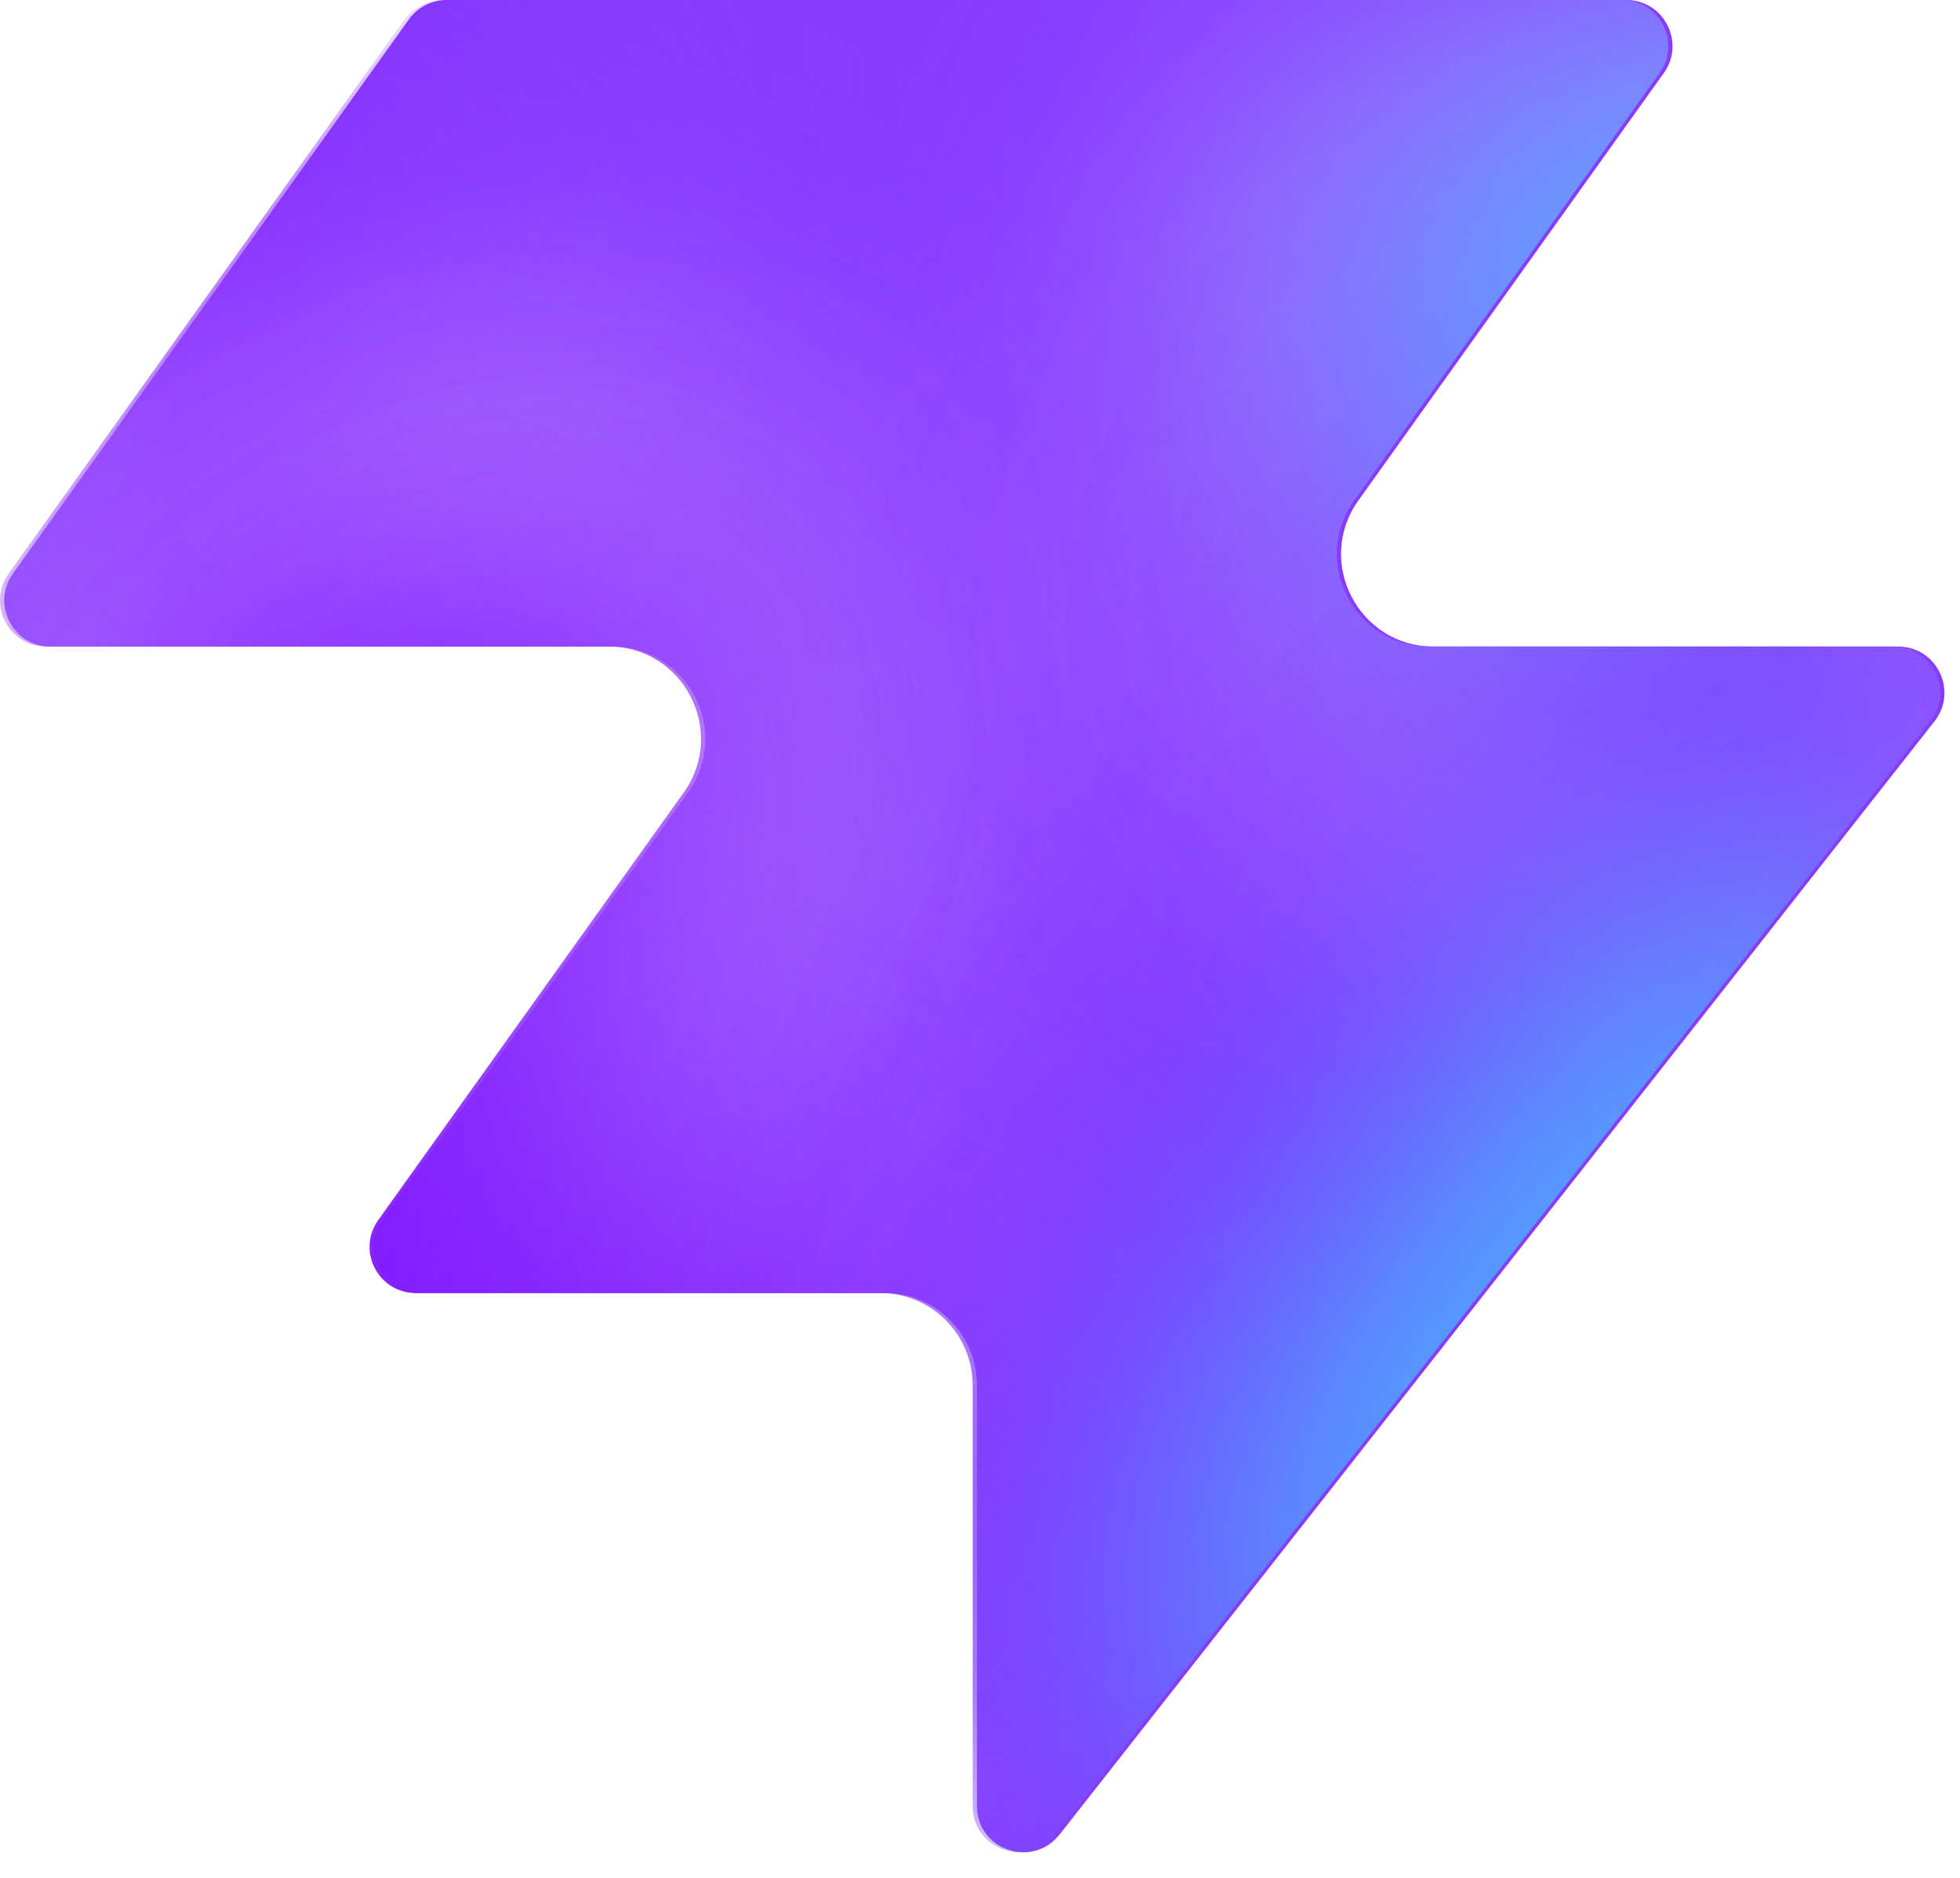
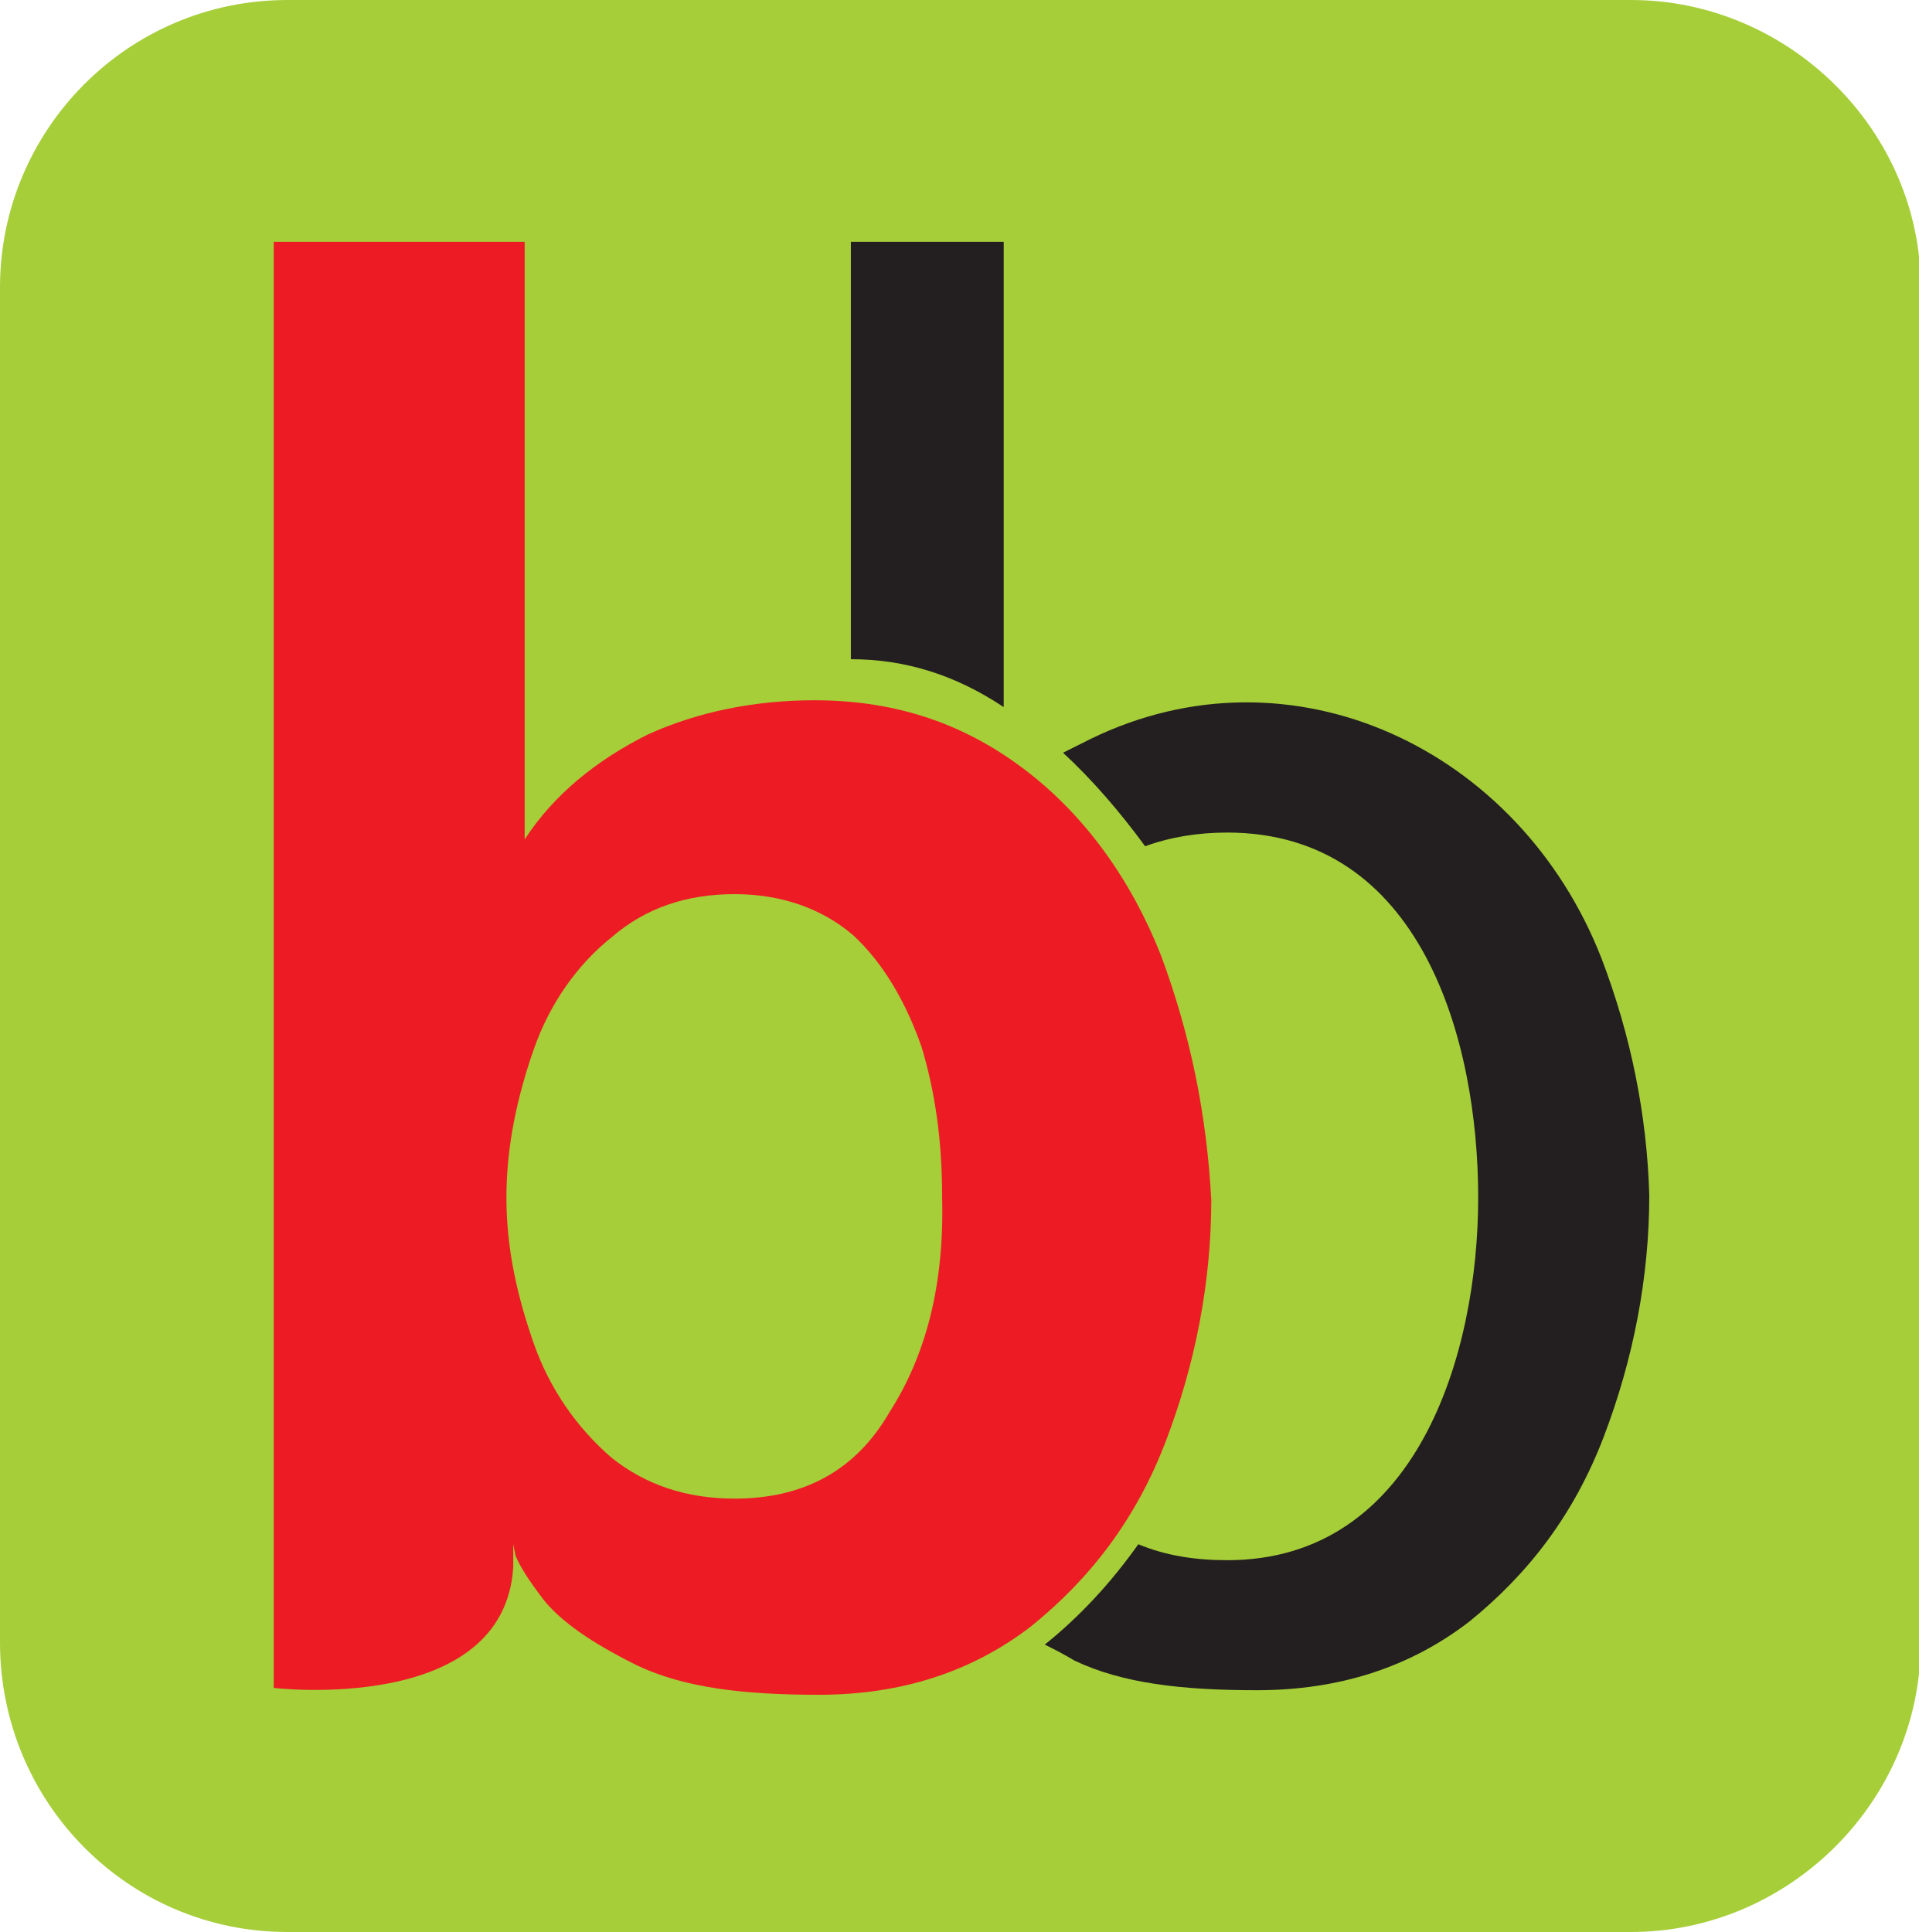
- <svg xmlns="http://www.w3.org/2000/svg" width="48" height="46" fill="none" viewBox="0 0 48 46">
-   <path fill="#863bff" d="M25.946 44.938c-.664.845-2.021.375-2.021-.698V33.937a2.26 2.26 0 0 0-2.262-2.262H10.287c-.92 0-1.456-1.04-.92-1.788l7.48-10.471c1.07-1.497 0-3.578-1.842-3.578H1.237c-.92 0-1.456-1.04-.92-1.788L10.013.474c.214-.297.556-.474.92-.474h28.894c.92 0 1.456 1.04.92 1.788l-7.48 10.471c-1.07 1.498 0 3.579 1.842 3.579h11.377c.943 0 1.473 1.088.89 1.83L25.947 44.94z" style="fill:#863bff;fill:color(display-p3 .525 .23 1);fill-opacity:1" />
-   <mask id="a" width="48" height="46" x="0" y="0" maskUnits="userSpaceOnUse" style="mask-type:alpha">
-     <path fill="#000" d="M25.842 44.938c-.664.844-2.021.375-2.021-.698V33.937a2.26 2.26 0 0 0-2.262-2.262H10.183c-.92 0-1.456-1.04-.92-1.788l7.48-10.471c1.07-1.498 0-3.579-1.842-3.579H1.133c-.92 0-1.456-1.04-.92-1.787L9.91.473c.214-.297.556-.474.92-.474h28.894c.92 0 1.456 1.04.92 1.788l-7.48 10.471c-1.07 1.498 0 3.578 1.842 3.578h11.377c.943 0 1.473 1.088.89 1.832L25.843 44.94z" style="fill:#000;fill-opacity:1" />
-   </mask>
-   <g mask="url(#a)">
-     <g filter="url(#b)">
-       <ellipse cx="5.508" cy="14.704" fill="#ede6ff" rx="5.508" ry="14.704" style="fill:#ede6ff;fill:color(display-p3 .927 .903 1);fill-opacity:1" transform="matrix(.00324 1 1 -.00324 -4.47 31.516)" />
-     </g>
-     <g filter="url(#c)">
-       <ellipse cx="10.399" cy="29.851" fill="#ede6ff" rx="10.399" ry="29.851" style="fill:#ede6ff;fill:color(display-p3 .927 .903 1);fill-opacity:1" transform="matrix(.00324 1 1 -.00324 -39.328 7.883)" />
-     </g>
-     <g filter="url(#d)">
-       <ellipse cx="5.508" cy="30.487" fill="#7e14ff" rx="5.508" ry="30.487" style="fill:#7e14ff;fill:color(display-p3 .492 .077 1);fill-opacity:1" transform="rotate(89.814 -25.913 -14.639)scale(1 -1)" />
-     </g>
-     <g filter="url(#e)">
-       <ellipse cx="5.508" cy="30.599" fill="#7e14ff" rx="5.508" ry="30.599" style="fill:#7e14ff;fill:color(display-p3 .492 .077 1);fill-opacity:1" transform="rotate(89.814 -32.644 -3.334)scale(1 -1)" />
-     </g>
-     <g filter="url(#f)">
-       <ellipse cx="5.508" cy="30.599" fill="#7e14ff" rx="5.508" ry="30.599" style="fill:#7e14ff;fill:color(display-p3 .492 .077 1);fill-opacity:1" transform="matrix(.00324 1 1 -.00324 -34.34 30.47)" />
-     </g>
-     <g filter="url(#g)">
-       <ellipse cx="14.072" cy="22.078" fill="#ede6ff" rx="14.072" ry="22.078" style="fill:#ede6ff;fill:color(display-p3 .927 .903 1);fill-opacity:1" transform="rotate(93.35 24.506 48.493)scale(-1 1)" />
-     </g>
-     <g filter="url(#h)">
-       <ellipse cx="3.47" cy="21.501" fill="#7e14ff" rx="3.47" ry="21.501" style="fill:#7e14ff;fill:color(display-p3 .492 .077 1);fill-opacity:1" transform="rotate(89.009 28.708 47.59)scale(-1 1)" />
-     </g>
-     <g filter="url(#i)">
-       <ellipse cx="3.47" cy="21.501" fill="#7e14ff" rx="3.47" ry="21.501" style="fill:#7e14ff;fill:color(display-p3 .492 .077 1);fill-opacity:1" transform="rotate(89.009 28.708 47.59)scale(-1 1)" />
-     </g>
-     <g filter="url(#j)">
-       <ellipse cx=".387" cy="8.972" fill="#7e14ff" rx="4.407" ry="29.108" style="fill:#7e14ff;fill:color(display-p3 .492 .077 1);fill-opacity:1" transform="rotate(39.51 .387 8.972)" />
-     </g>
-     <g filter="url(#k)">
-       <ellipse cx="47.523" cy="-6.092" fill="#7e14ff" rx="4.407" ry="29.108" style="fill:#7e14ff;fill:color(display-p3 .492 .077 1);fill-opacity:1" transform="rotate(37.892 47.523 -6.092)" />
-     </g>
-     <g filter="url(#l)">
-       <ellipse cx="41.412" cy="6.333" fill="#47bfff" rx="5.971" ry="9.665" style="fill:#47bfff;fill:color(display-p3 .28 .748 1);fill-opacity:1" transform="rotate(37.892 41.412 6.333)" />
-     </g>
-     <g filter="url(#m)">
-       <ellipse cx="-1.879" cy="38.332" fill="#7e14ff" rx="4.407" ry="29.108" style="fill:#7e14ff;fill:color(display-p3 .492 .077 1);fill-opacity:1" transform="rotate(37.892 -1.88 38.332)" />
-     </g>
-     <g filter="url(#n)">
-       <ellipse cx="-1.879" cy="38.332" fill="#7e14ff" rx="4.407" ry="29.108" style="fill:#7e14ff;fill:color(display-p3 .492 .077 1);fill-opacity:1" transform="rotate(37.892 -1.88 38.332)" />
-     </g>
-     <g filter="url(#o)">
-       <ellipse cx="35.651" cy="29.907" fill="#7e14ff" rx="4.407" ry="29.108" style="fill:#7e14ff;fill:color(display-p3 .492 .077 1);fill-opacity:1" transform="rotate(37.892 35.651 29.907)" />
-     </g>
-     <g filter="url(#p)">
-       <ellipse cx="38.418" cy="32.4" fill="#47bfff" rx="5.971" ry="15.297" style="fill:#47bfff;fill:color(display-p3 .28 .748 1);fill-opacity:1" transform="rotate(37.892 38.418 32.4)" />
-     </g>
+ <svg xmlns="http://www.w3.org/2000/svg" version="1.1" id="Layer_1" x="0px" y="0px" viewBox="0 0 84.1 84.7" style="enable-background:new 0 0 84.1 84.7;" xml:space="preserve">
+   <style type="text/css">
+   .st0{fill-rule:evenodd;clip-rule:evenodd;fill:#A6CE39;}
+ 	.st1{fill-rule:evenodd;clip-rule:evenodd;fill:#231F20;}
+ 	.st2{fill-rule:evenodd;clip-rule:evenodd;fill:#ED1C24;}
+  </style>
+   <g>
+     <path class="st0" d="M12.6,0h58.9c6.9,0,12.7,5.7,12.7,12.6V72c0,7-5.8,12.7-12.7,12.7H12.6C5.6,84.7,0,79,0,72V12.6   C0,5.7,5.6,0,12.6,0z">
+   </path>
+     <path class="st1" d="M44,10.6h-6.7v18.3c2.4,0,4.6,0.7,6.7,2.1V10.6z">
+   </path>
+     <path class="st2" d="M39,61.9c-1.5,2.6-3.8,3.8-6.8,3.8c-2.1,0-3.9-0.6-5.4-1.8c-1.5-1.3-2.7-3-3.4-5c-0.7-2-1.2-4.1-1.2-6.4   c0-2.3,0.5-4.5,1.2-6.5c0.7-2,1.9-3.7,3.4-4.9c1.5-1.3,3.3-1.9,5.4-1.9c2,0,3.8,0.6,5.2,1.8c1.3,1.2,2.3,2.9,3,4.9   c0.6,2,0.9,4.1,0.9,6.6C41.4,56.3,40.6,59.4,39,61.9L39,61.9z M50.9,41.9c-1.3-3.3-3.3-6.1-5.9-8.1c-2.6-2-5.6-3.1-9.3-3.1   c-2.6,0-5.1,0.5-7.3,1.5c-2.2,1.1-4.1,2.6-5.4,4.6H23V10.6h-11V74c0,0,10.1,1.2,10.5-5.3v-0.8v-0.2l0.1,0.5   c0.2,0.5,0.6,1.1,1.2,1.9c0.8,1,2.1,1.9,4.1,2.9c2.1,1,4.7,1.3,8,1.3c3.6,0,6.7-1,9.3-3c2.6-2.1,4.6-4.7,5.9-8.1   c1.3-3.4,2-7,2-10.6C52.9,48.9,52.2,45.4,50.9,41.9L50.9,41.9z">
+   </path>
+     <path class="st1" d="M70.2,42c-3.6-9.2-13.6-13.9-22.4-9.6c-0.4,0.2-0.8,0.4-1.2,0.6c1.3,1.2,2.5,2.6,3.6,4.1   c1.1-0.4,2.3-0.6,3.6-0.6c8.5,0,11,9.1,11,16s-2.7,15.9-11,15.9c-1.4,0-2.7-0.2-3.9-0.7c-1.2,1.7-2.6,3.2-4.1,4.4   c0.4,0.2,0.8,0.4,1.3,0.7c2.1,1,4.7,1.3,8,1.3c3.6,0,6.7-1,9.3-3c2.6-2.1,4.6-4.7,5.9-8.1c1.3-3.4,2-7,2-10.6   C72.2,48.9,71.5,45.4,70.2,42L70.2,42z">
+   </path>
  </g>
-   <defs>
-     <filter id="b" width="60.045" height="41.654" x="-19.77" y="16.149" color-interpolation-filters="sRGB" filterUnits="userSpaceOnUse">
-       <feFlood flood-opacity="0" result="BackgroundImageFix" />
-       <feBlend in="SourceGraphic" in2="BackgroundImageFix" result="shape" />
-       <feGaussianBlur result="effect1_foregroundBlur_2002_17158" stdDeviation="7.659" />
-     </filter>
-     <filter id="c" width="90.34" height="51.437" x="-54.613" y="-7.533" color-interpolation-filters="sRGB" filterUnits="userSpaceOnUse">
-       <feFlood flood-opacity="0" result="BackgroundImageFix" />
-       <feBlend in="SourceGraphic" in2="BackgroundImageFix" result="shape" />
-       <feGaussianBlur result="effect1_foregroundBlur_2002_17158" stdDeviation="7.659" />
-     </filter>
-     <filter id="d" width="79.355" height="29.4" x="-49.64" y="2.03" color-interpolation-filters="sRGB" filterUnits="userSpaceOnUse">
-       <feFlood flood-opacity="0" result="BackgroundImageFix" />
-       <feBlend in="SourceGraphic" in2="BackgroundImageFix" result="shape" />
-       <feGaussianBlur result="effect1_foregroundBlur_2002_17158" stdDeviation="4.596" />
-     </filter>
-     <filter id="e" width="79.579" height="29.4" x="-45.045" y="20.029" color-interpolation-filters="sRGB" filterUnits="userSpaceOnUse">
-       <feFlood flood-opacity="0" result="BackgroundImageFix" />
-       <feBlend in="SourceGraphic" in2="BackgroundImageFix" result="shape" />
-       <feGaussianBlur result="effect1_foregroundBlur_2002_17158" stdDeviation="4.596" />
-     </filter>
-     <filter id="f" width="79.579" height="29.4" x="-43.513" y="21.178" color-interpolation-filters="sRGB" filterUnits="userSpaceOnUse">
-       <feFlood flood-opacity="0" result="BackgroundImageFix" />
-       <feBlend in="SourceGraphic" in2="BackgroundImageFix" result="shape" />
-       <feGaussianBlur result="effect1_foregroundBlur_2002_17158" stdDeviation="4.596" />
-     </filter>
-     <filter id="g" width="74.749" height="58.852" x="15.756" y="-17.901" color-interpolation-filters="sRGB" filterUnits="userSpaceOnUse">
-       <feFlood flood-opacity="0" result="BackgroundImageFix" />
-       <feBlend in="SourceGraphic" in2="BackgroundImageFix" result="shape" />
-       <feGaussianBlur result="effect1_foregroundBlur_2002_17158" stdDeviation="7.659" />
-     </filter>
-     <filter id="h" width="61.377" height="25.362" x="23.548" y="2.284" color-interpolation-filters="sRGB" filterUnits="userSpaceOnUse">
-       <feFlood flood-opacity="0" result="BackgroundImageFix" />
-       <feBlend in="SourceGraphic" in2="BackgroundImageFix" result="shape" />
-       <feGaussianBlur result="effect1_foregroundBlur_2002_17158" stdDeviation="4.596" />
-     </filter>
-     <filter id="i" width="61.377" height="25.362" x="23.548" y="2.284" color-interpolation-filters="sRGB" filterUnits="userSpaceOnUse">
-       <feFlood flood-opacity="0" result="BackgroundImageFix" />
-       <feBlend in="SourceGraphic" in2="BackgroundImageFix" result="shape" />
-       <feGaussianBlur result="effect1_foregroundBlur_2002_17158" stdDeviation="4.596" />
-     </filter>
-     <filter id="j" width="56.045" height="63.649" x="-27.636" y="-22.853" color-interpolation-filters="sRGB" filterUnits="userSpaceOnUse">
-       <feFlood flood-opacity="0" result="BackgroundImageFix" />
-       <feBlend in="SourceGraphic" in2="BackgroundImageFix" result="shape" />
-       <feGaussianBlur result="effect1_foregroundBlur_2002_17158" stdDeviation="4.596" />
-     </filter>
-     <filter id="k" width="54.814" height="64.646" x="20.116" y="-38.415" color-interpolation-filters="sRGB" filterUnits="userSpaceOnUse">
-       <feFlood flood-opacity="0" result="BackgroundImageFix" />
-       <feBlend in="SourceGraphic" in2="BackgroundImageFix" result="shape" />
-       <feGaussianBlur result="effect1_foregroundBlur_2002_17158" stdDeviation="4.596" />
-     </filter>
-     <filter id="l" width="33.541" height="35.313" x="24.641" y="-11.323" color-interpolation-filters="sRGB" filterUnits="userSpaceOnUse">
-       <feFlood flood-opacity="0" result="BackgroundImageFix" />
-       <feBlend in="SourceGraphic" in2="BackgroundImageFix" result="shape" />
-       <feGaussianBlur result="effect1_foregroundBlur_2002_17158" stdDeviation="4.596" />
-     </filter>
-     <filter id="m" width="54.814" height="64.646" x="-29.286" y="6.009" color-interpolation-filters="sRGB" filterUnits="userSpaceOnUse">
-       <feFlood flood-opacity="0" result="BackgroundImageFix" />
-       <feBlend in="SourceGraphic" in2="BackgroundImageFix" result="shape" />
-       <feGaussianBlur result="effect1_foregroundBlur_2002_17158" stdDeviation="4.596" />
-     </filter>
-     <filter id="n" width="54.814" height="64.646" x="-29.286" y="6.009" color-interpolation-filters="sRGB" filterUnits="userSpaceOnUse">
-       <feFlood flood-opacity="0" result="BackgroundImageFix" />
-       <feBlend in="SourceGraphic" in2="BackgroundImageFix" result="shape" />
-       <feGaussianBlur result="effect1_foregroundBlur_2002_17158" stdDeviation="4.596" />
-     </filter>
-     <filter id="o" width="54.814" height="64.646" x="8.244" y="-2.416" color-interpolation-filters="sRGB" filterUnits="userSpaceOnUse">
-       <feFlood flood-opacity="0" result="BackgroundImageFix" />
-       <feBlend in="SourceGraphic" in2="BackgroundImageFix" result="shape" />
-       <feGaussianBlur result="effect1_foregroundBlur_2002_17158" stdDeviation="4.596" />
-     </filter>
-     <filter id="p" width="39.409" height="43.623" x="18.713" y="10.588" color-interpolation-filters="sRGB" filterUnits="userSpaceOnUse">
-       <feFlood flood-opacity="0" result="BackgroundImageFix" />
-       <feBlend in="SourceGraphic" in2="BackgroundImageFix" result="shape" />
-       <feGaussianBlur result="effect1_foregroundBlur_2002_17158" stdDeviation="4.596" />
-     </filter>
-   </defs>
</svg>
